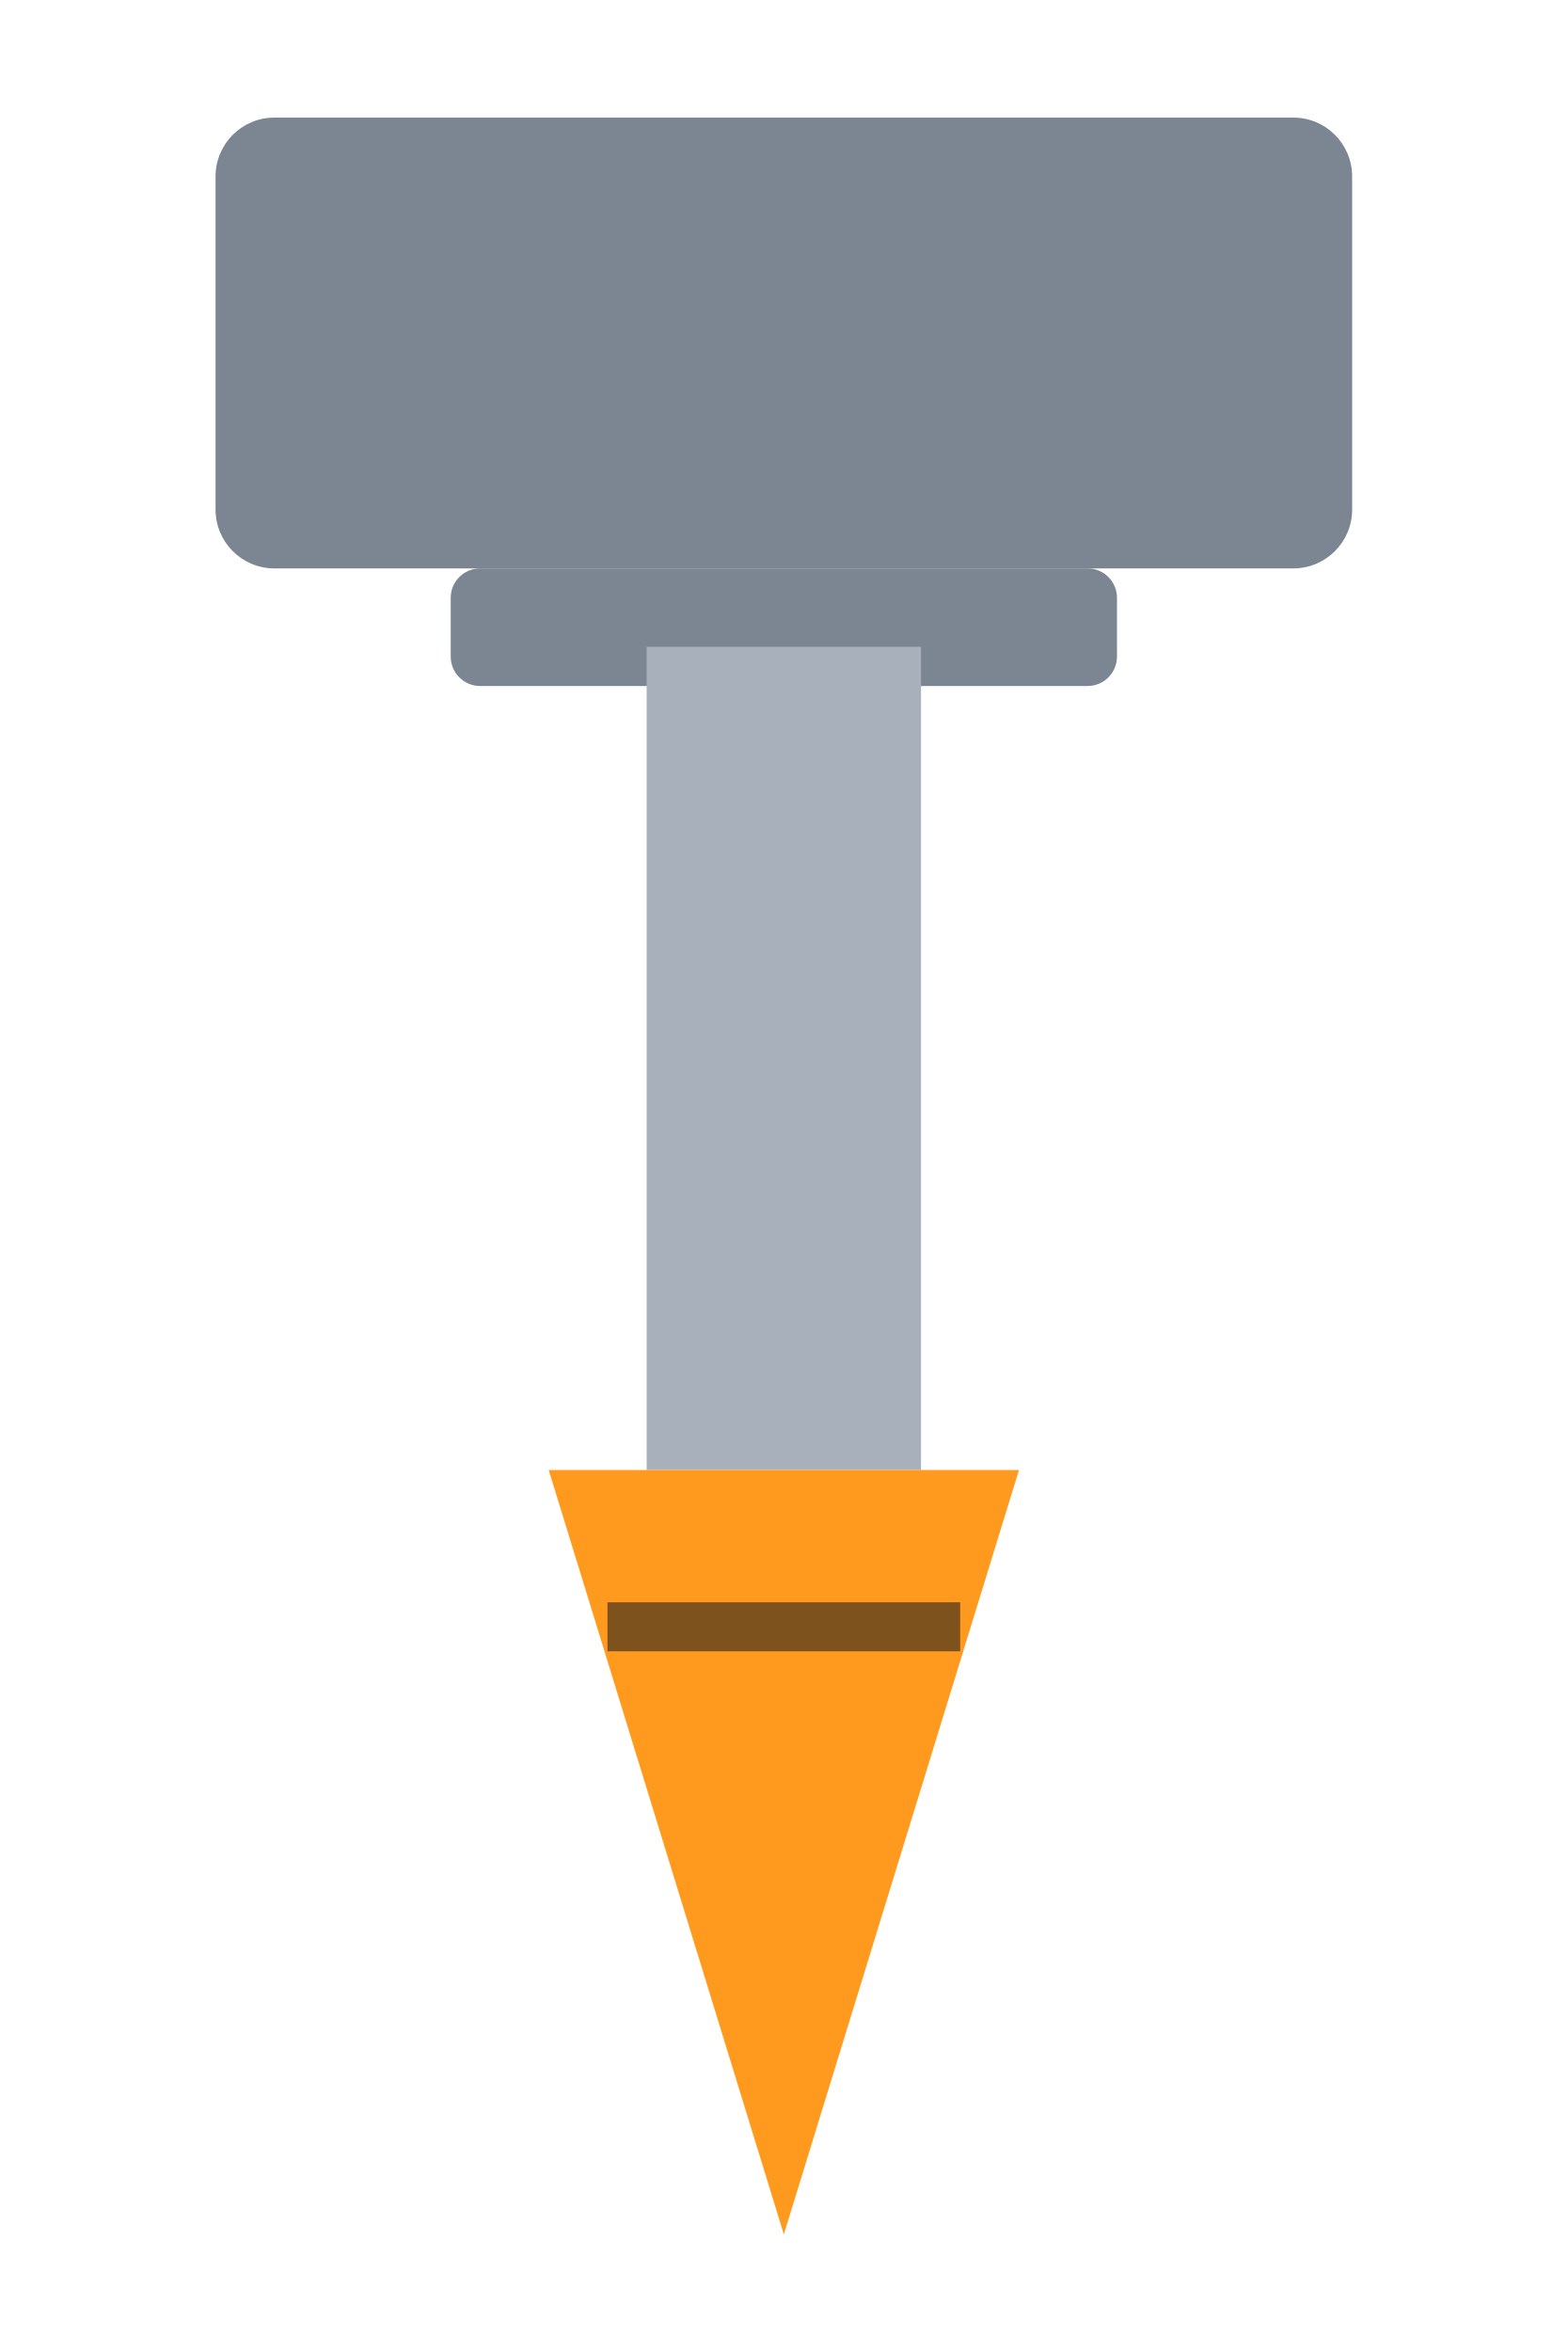
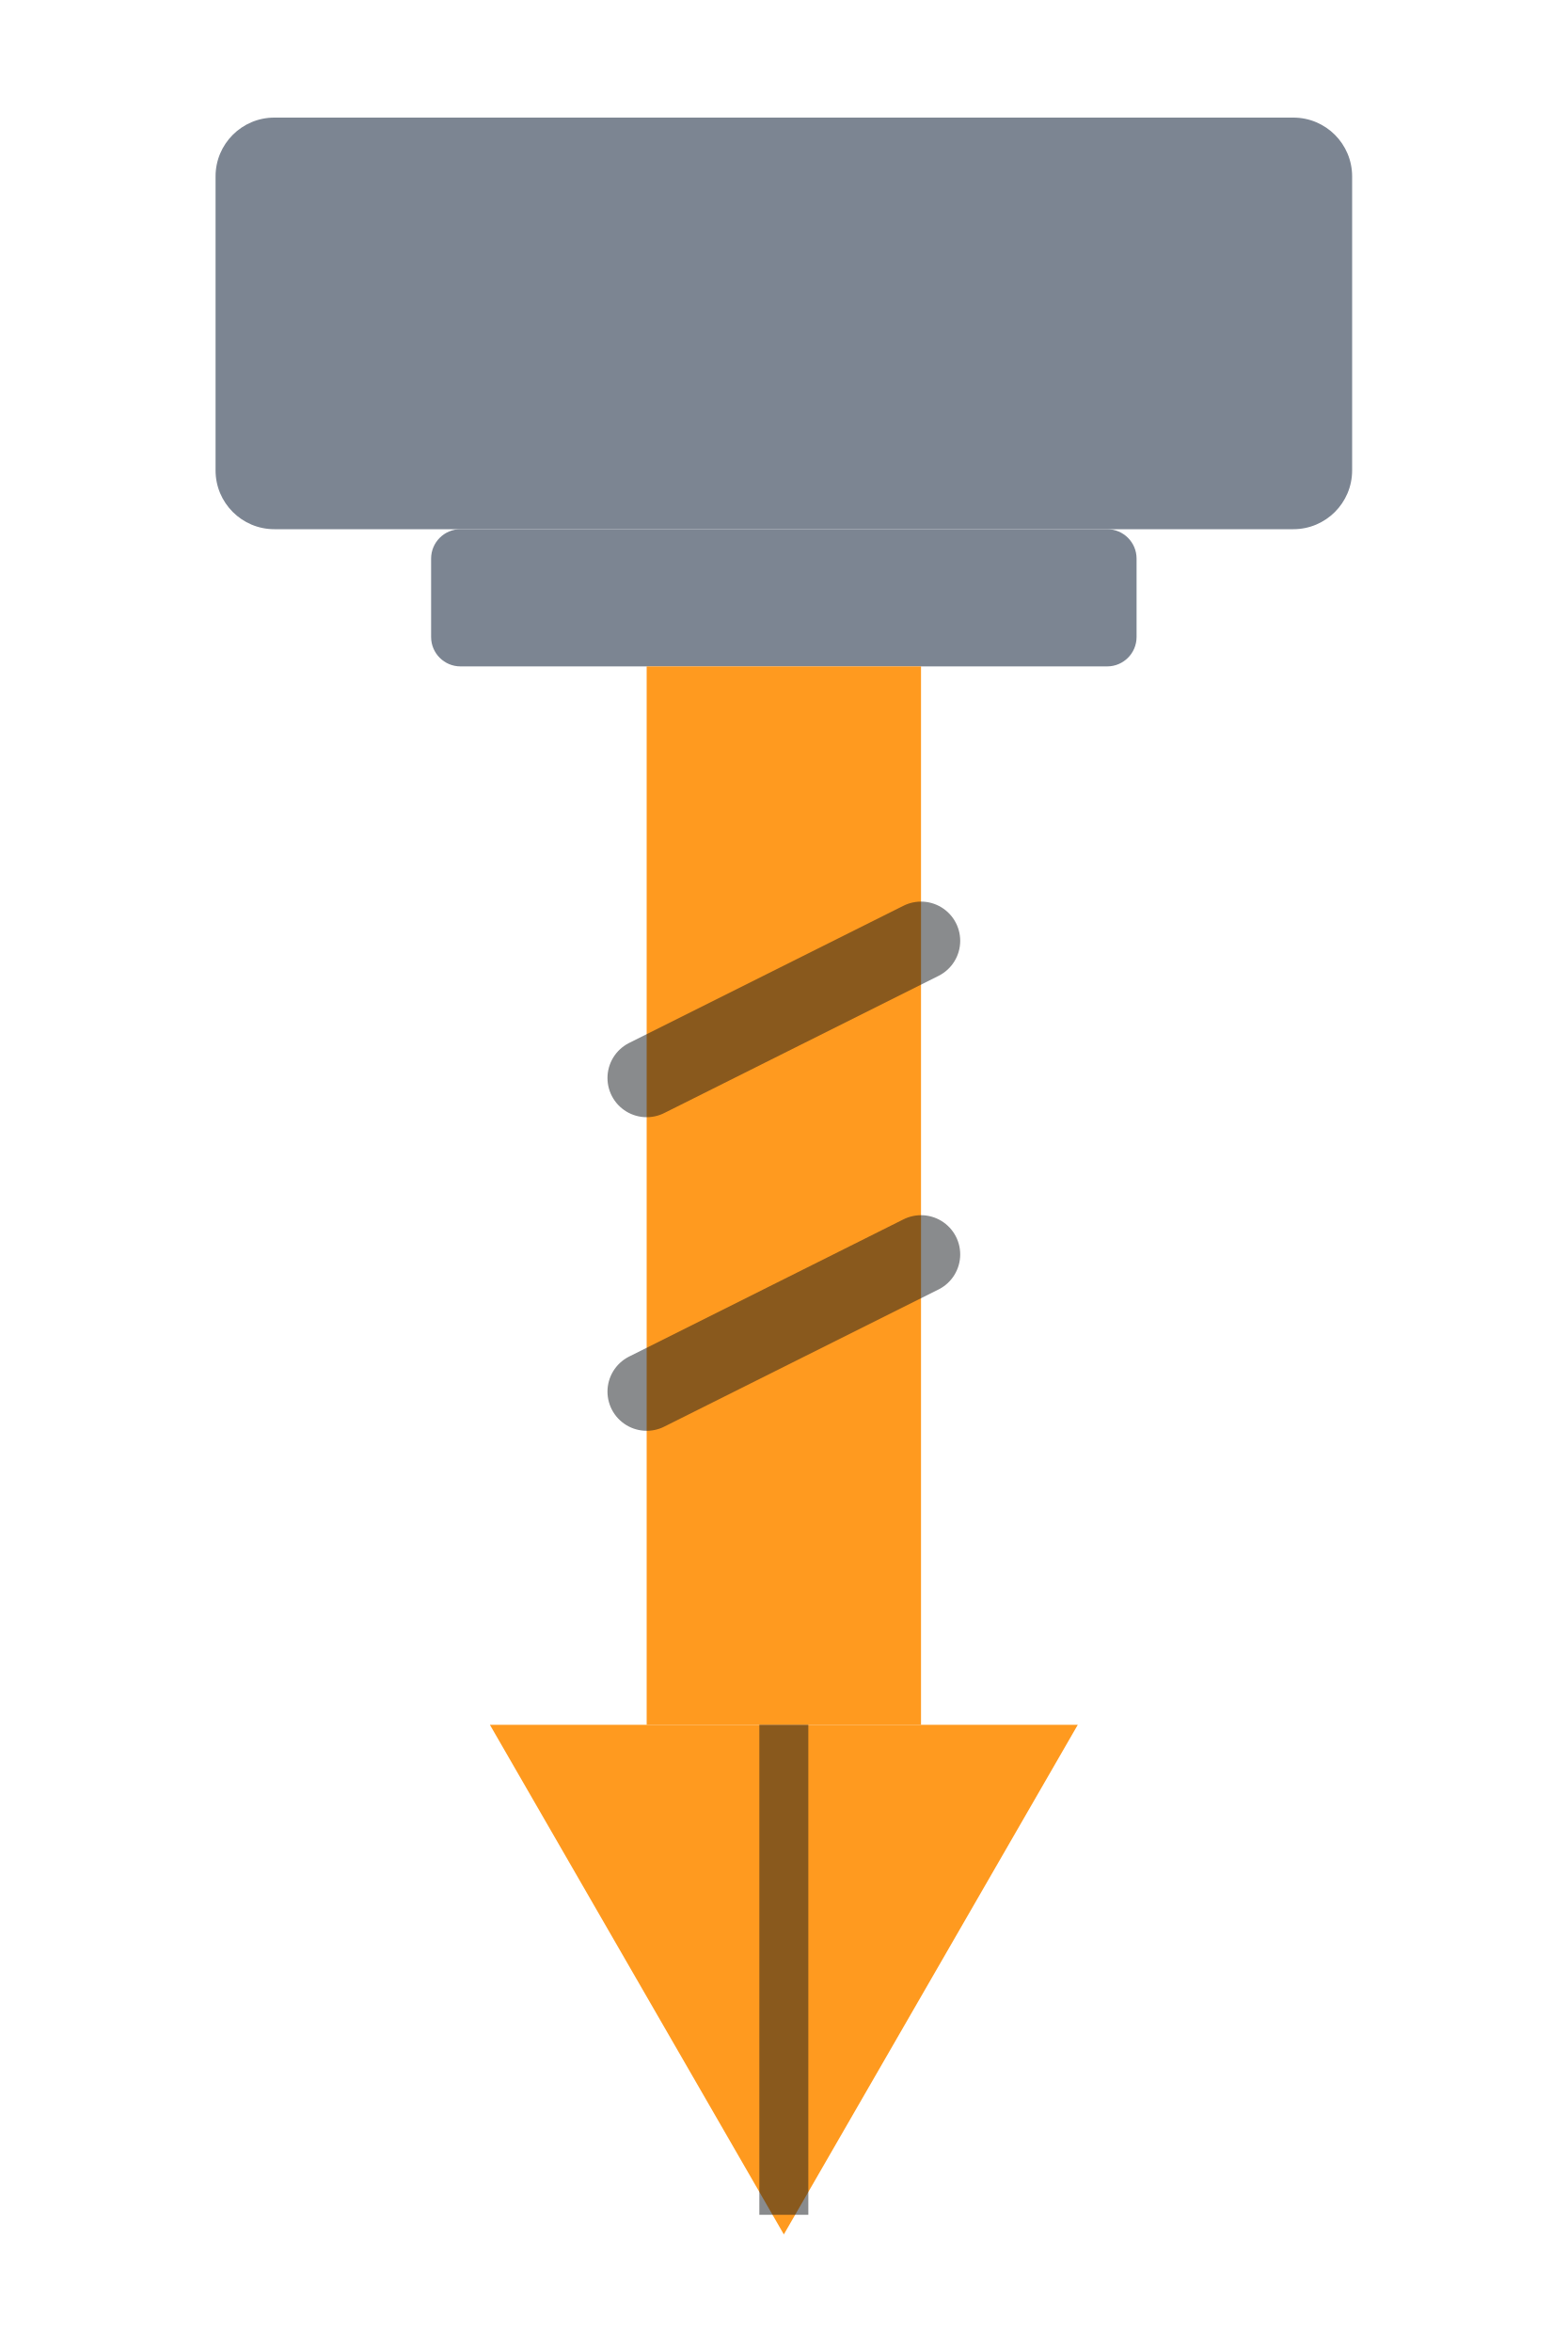
<svg xmlns="http://www.w3.org/2000/svg" viewBox="0 0 160 240" width="160" height="240" role="img" aria-label="Fraise en V">
-   <path d="M28 12 h104 a6 6 0 0 1 6 6 v34 a6 6 0 0 1 -6 6 h-104            a6 6 0 0 1 -6 -6 v-34 a6 6 0 0 1 6 -6 z" fill="#7c8592" />
-   <rect x="46" y="58" width="68" height="12" rx="3" fill="#7c8592" />
-   <rect x="66" y="66" width="28" height="84" fill="#a8b0bc" />
-   <path d="M56 150 h48 l-24 78 z" fill="#ff9a1f" />
-   <path d="M62 166 h36" stroke="#14171b" stroke-width="5" opacity="0.55" />
+   <path d="M28 12 h104 a6 6 0 0 1 6 6 v30 a6 6 0 0 1 -6 6 h-104            a6 6 0 0 1 -6 -6 v-30 a6 6 0 0 1 6 -6 z" fill="#7c8592" />
+   <rect x="44" y="54" width="72" height="14" rx="3" fill="#7c8592" />
+   <rect x="66" y="68" width="28" height="108" fill="#ff9a1f" />
+   <path d="M66 110 Q80 103 94 96" stroke="#14171b" stroke-width="8" fill="none" opacity="0.5" stroke-linecap="round" />
+   <path d="M66 142 Q80 135 94 128" stroke="#14171b" stroke-width="8" fill="none" opacity="0.5" stroke-linecap="round" />
+   <path d="M50 176 h60 l-30 52 z" fill="#ff9a1f" />
+   <path d="M80 176 v50" stroke="#14171b" stroke-width="5" opacity="0.5" />
</svg>
